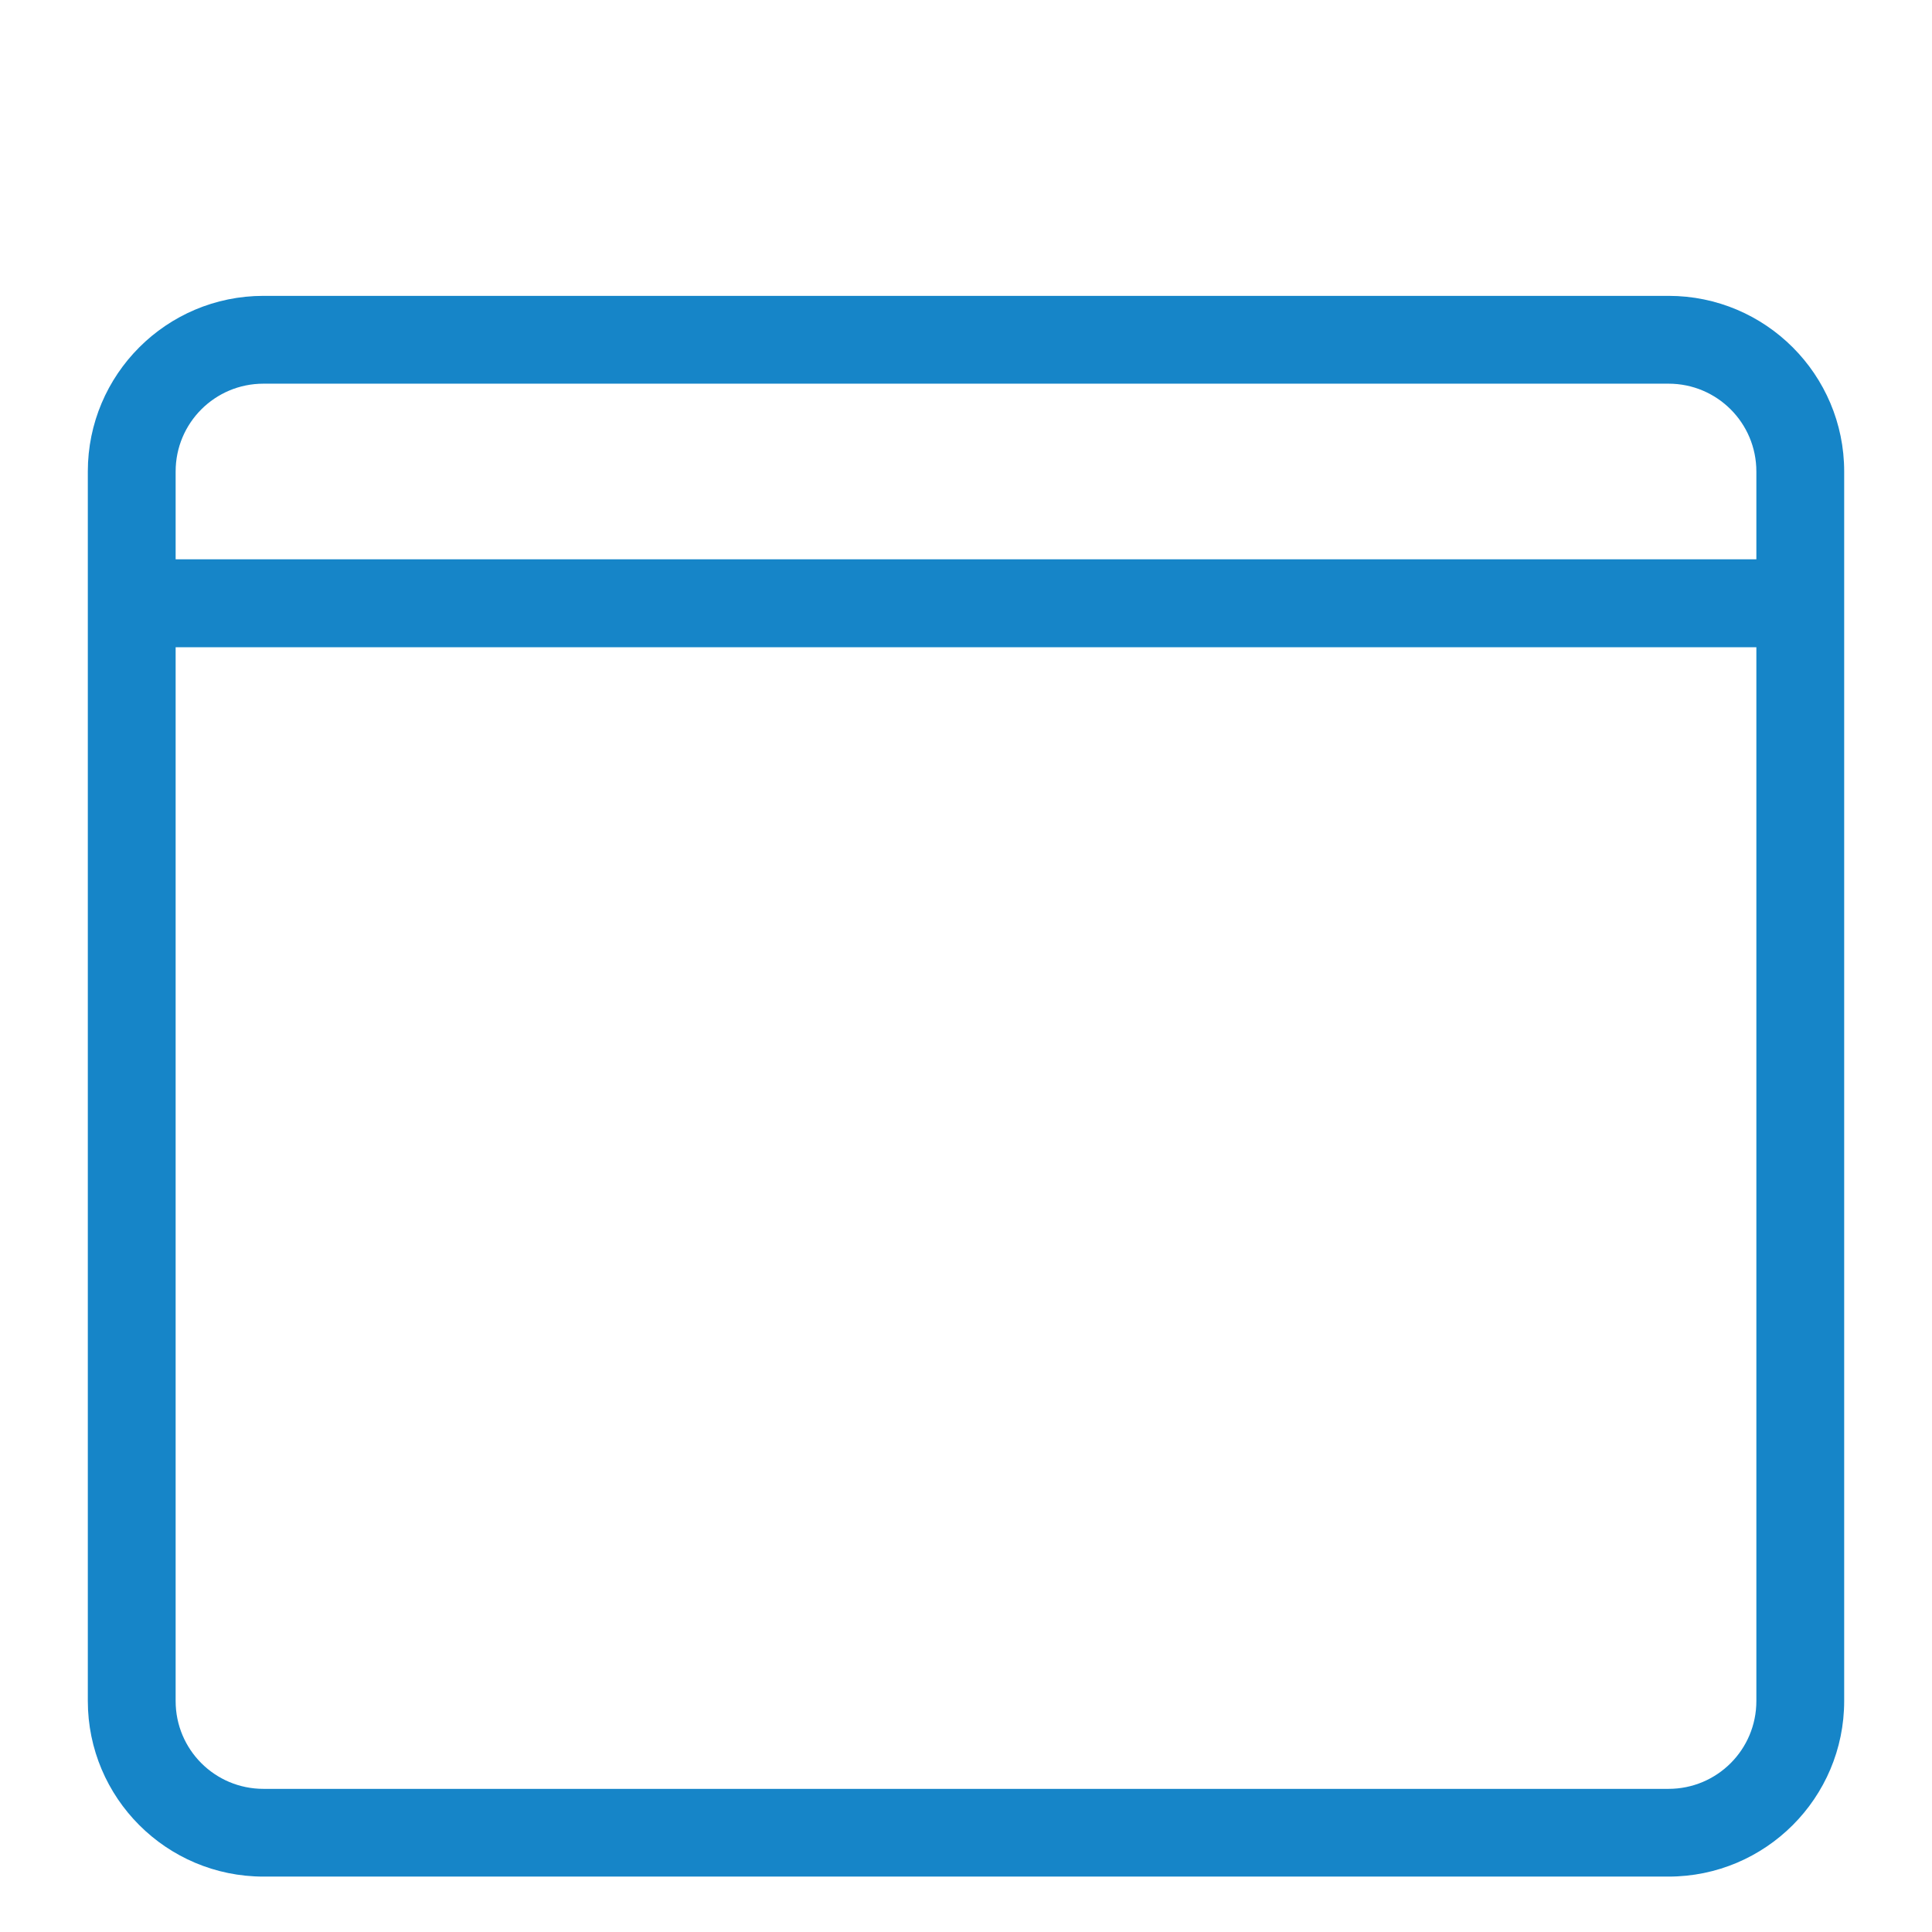
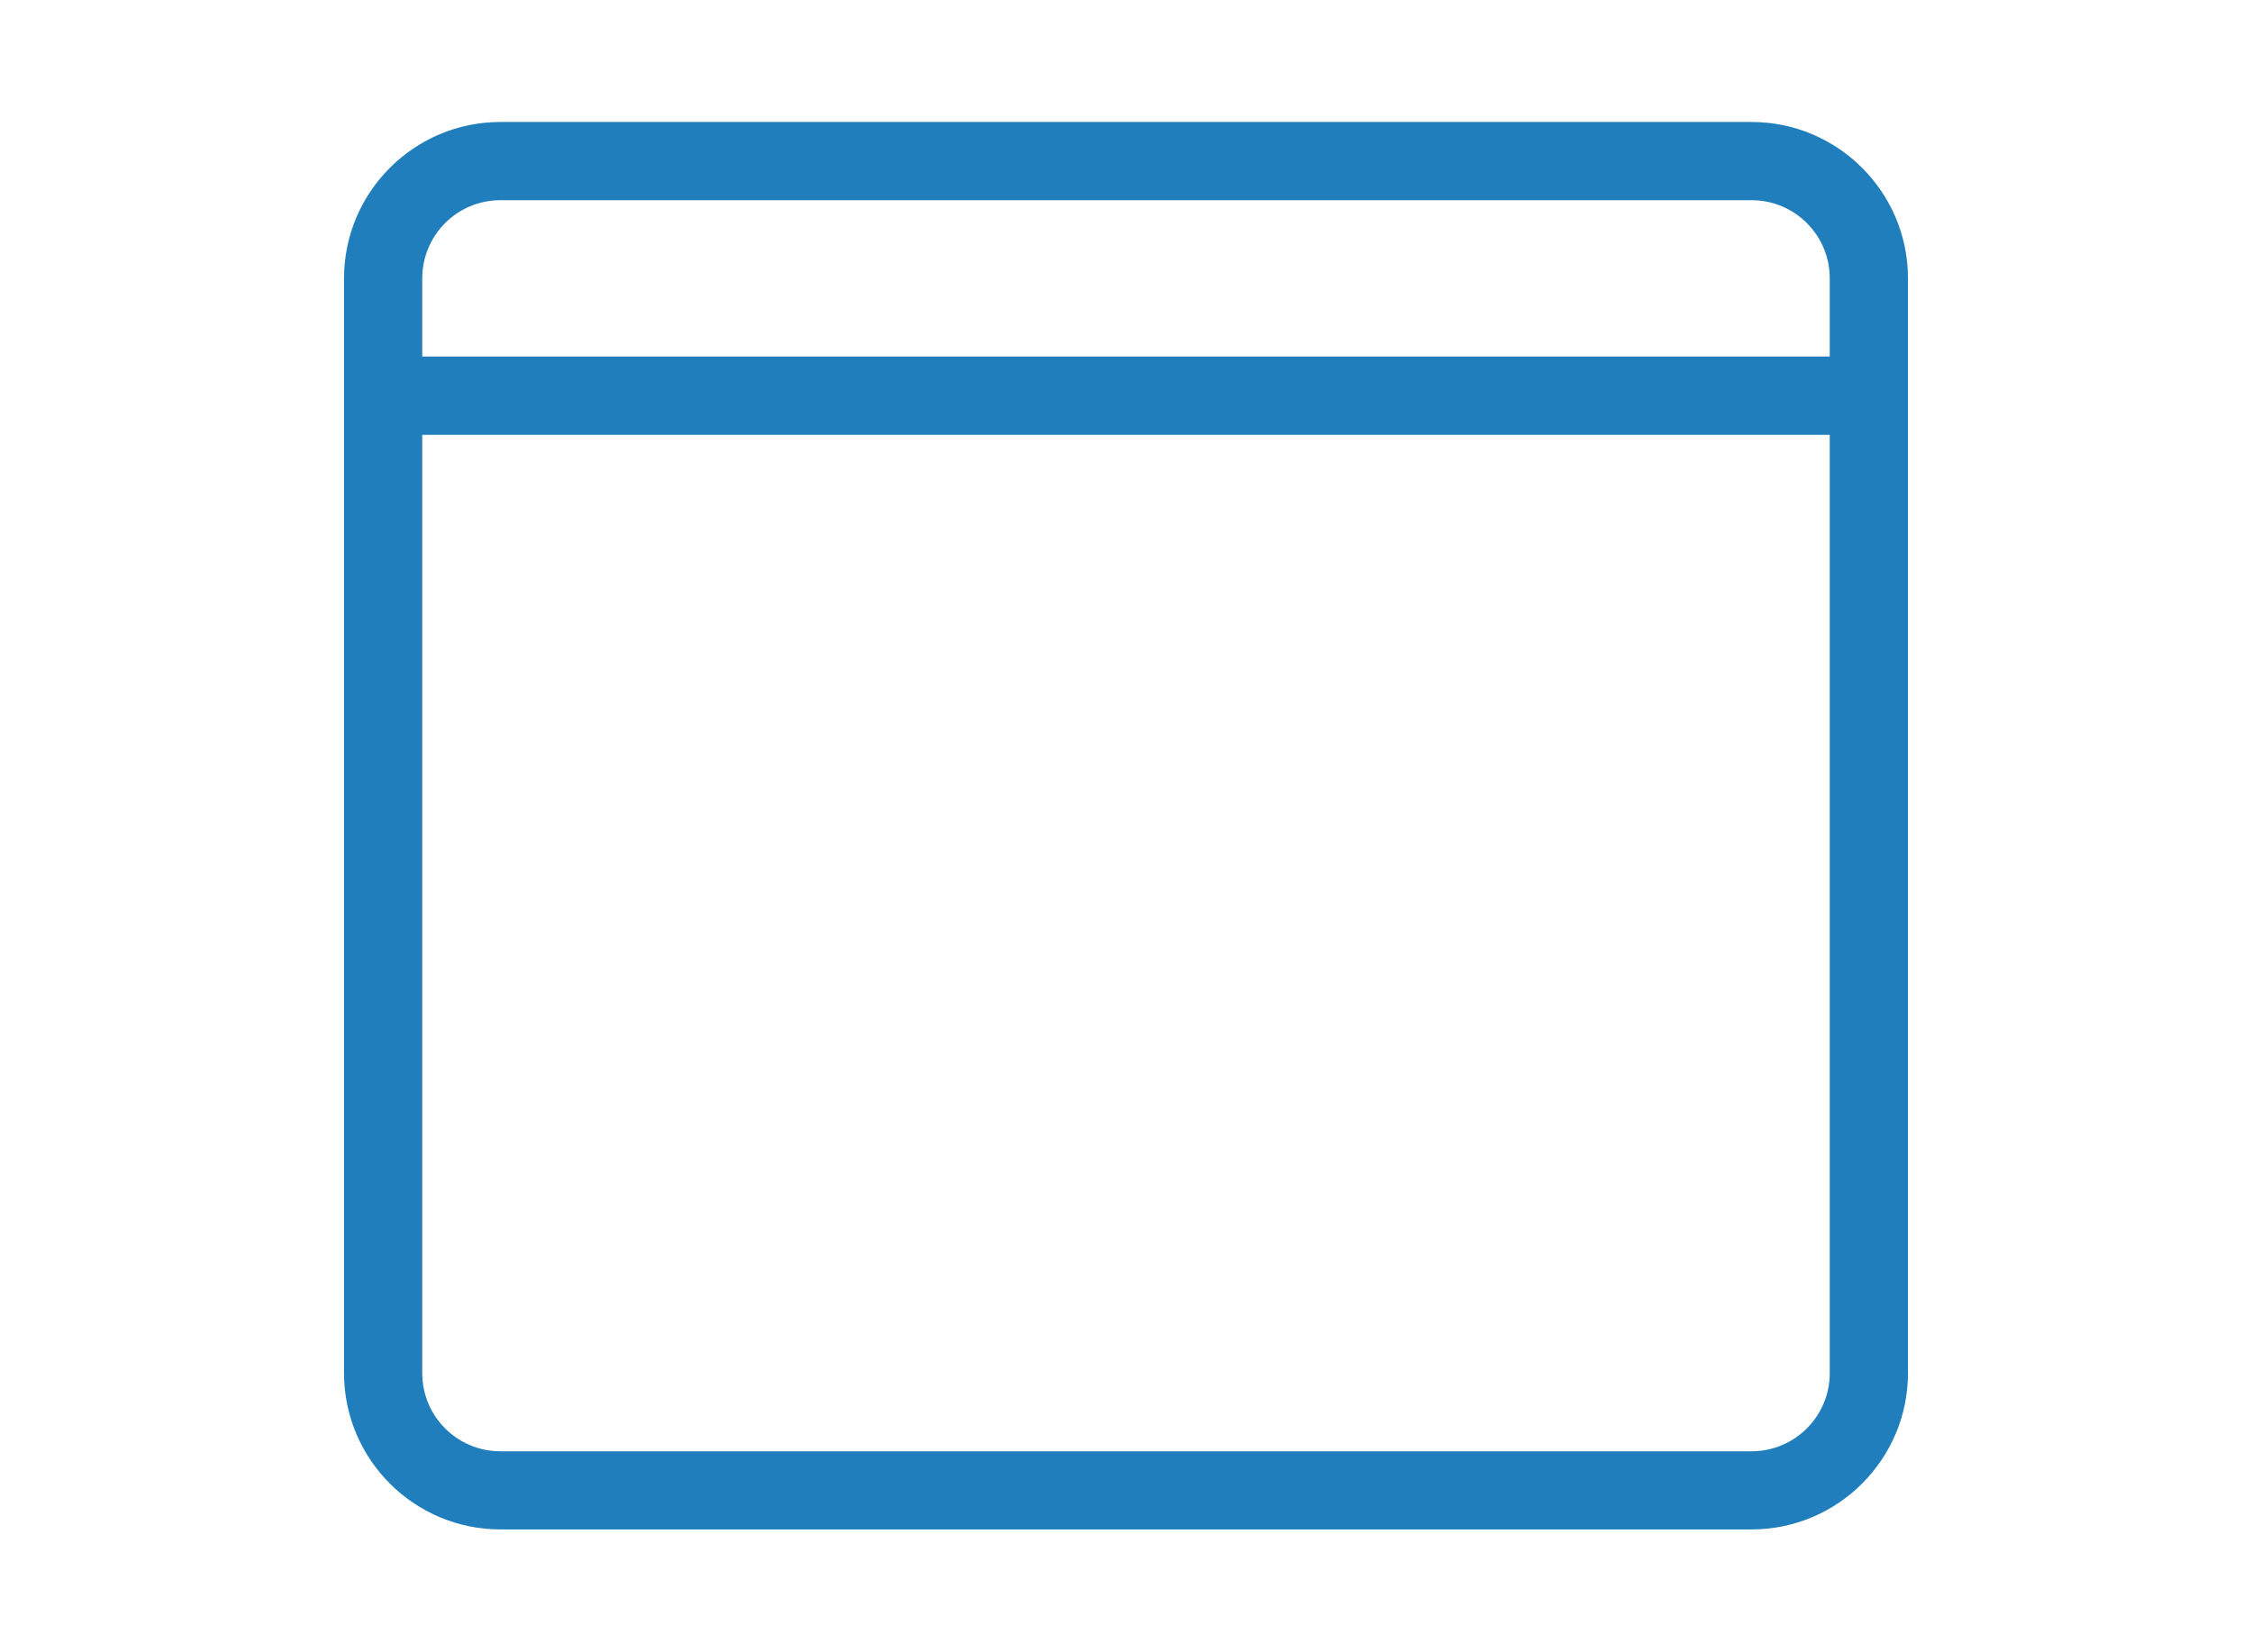
- <svg xmlns="http://www.w3.org/2000/svg" version="1.1" id="图层_1" x="0px" y="0px" width="22px" height="22px" viewBox="0 0 22 22" style="enable-background:new 0 0 22 22;" xml:space="preserve">
-   <g id="圆角矩形_24">
-     <g>
-       <path style="fill-rule:evenodd;clip-rule:evenodd;fill:#1685C8;" d="M19,3.369H3c-1.104,0-2,0.896-2,2v14c0,1.104,0.896,2,2,2h16    c1.104,0,2-0.896,2-2v-14C21,4.265,20.104,3.369,19,3.369z M20,19.37c0,0.553-0.447,1-1,1H3c-0.553,0-1-0.447-1-1v-12h18V19.37z     M20,6.369H2v-1c0-0.553,0.447-1,1-1h16c0.553,0,1,0.447,1,1V6.369z" />
+ <svg xmlns="http://www.w3.org/2000/svg" version="1.1" x="0px" y="0px" width="30px" height="22px" viewBox="0 0 30 22" style="enable-background:new 0 0 30 22;" xml:space="preserve">
+   <g id="图层_2">
+ </g>
+   <g id="图层_1">
+     <g id="圆角矩形_24">
+       <g>
+         <path style="fill:#1F7EBB;" d="M23.333,1.625H6.666c-1.149,0-2.083,0.934-2.083,2.083v14.584c0,1.149,0.934,2.083,2.083,2.083     h16.667c1.149,0,2.084-0.934,2.084-2.083V3.708C25.417,2.559,24.482,1.625,23.333,1.625z M24.375,18.293     c0,0.575-0.466,1.041-1.042,1.041H6.666c-0.576,0-1.041-0.466-1.041-1.041v-12.5h18.75V18.293z M24.375,4.75H5.625V3.708     c0-0.575,0.465-1.041,1.041-1.041h16.667c0.576,0,1.042,0.466,1.042,1.041V4.75z" />
+       </g>
    </g>
  </g>
</svg>
